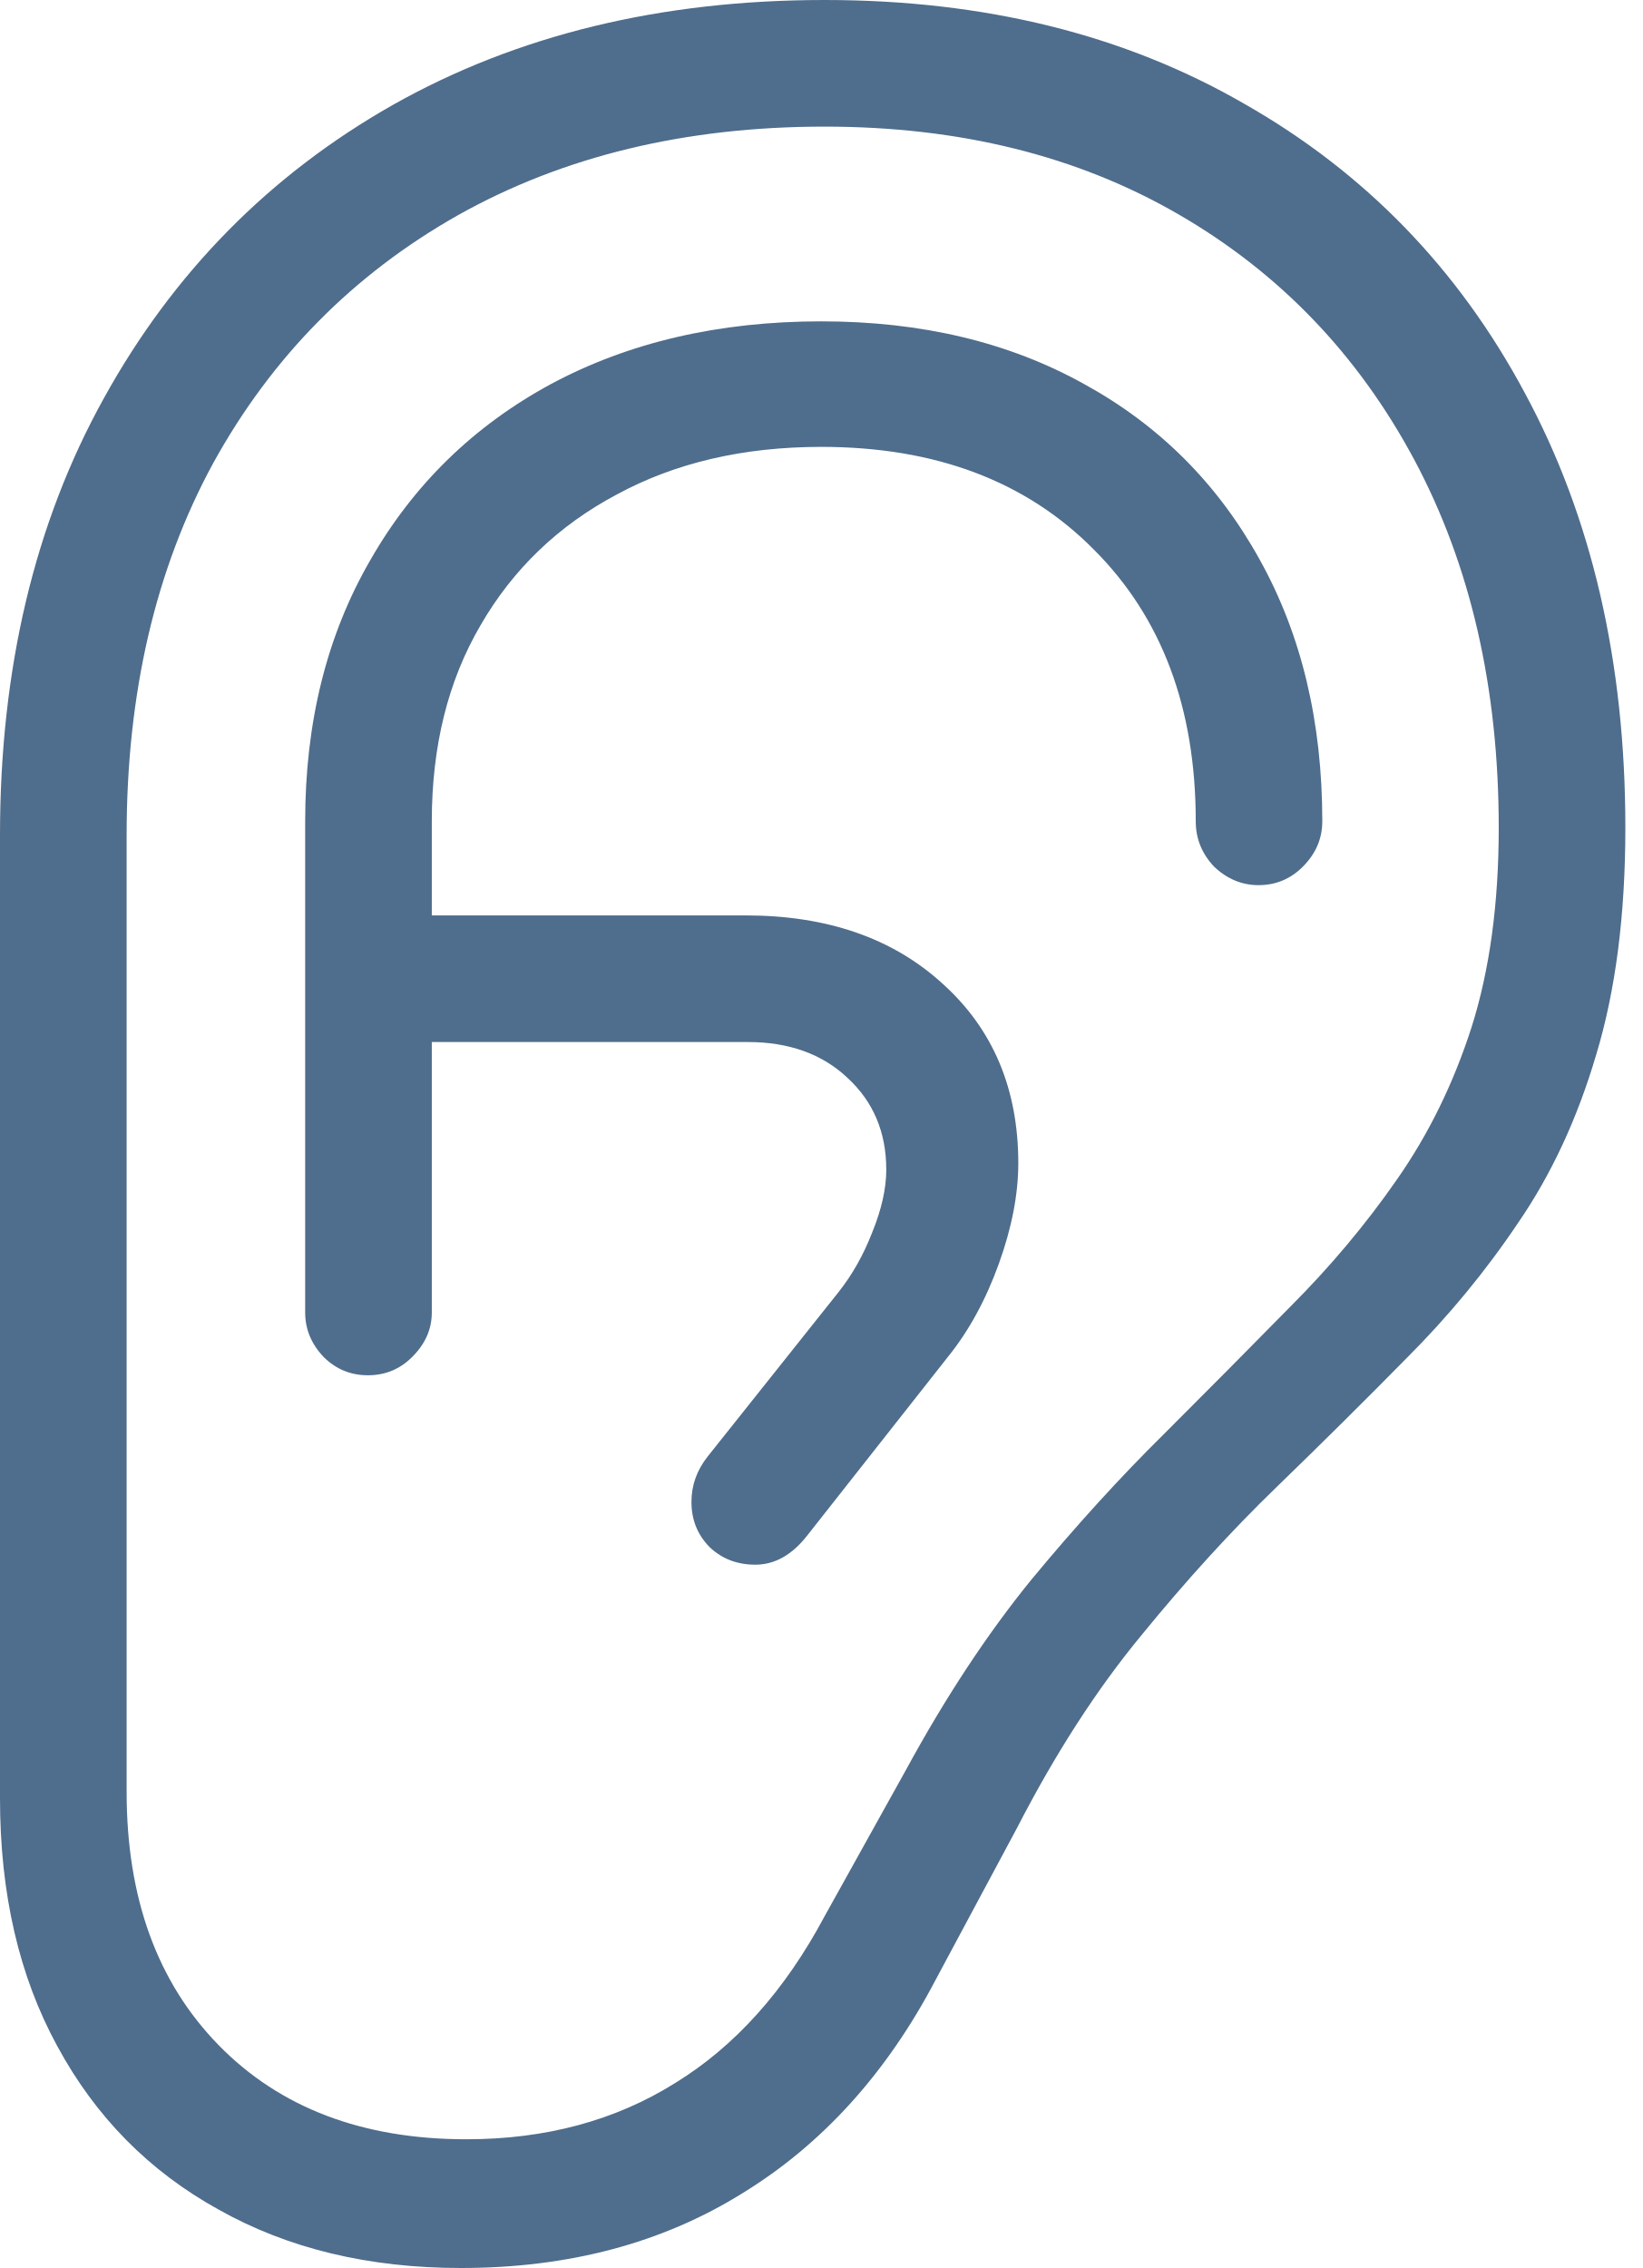
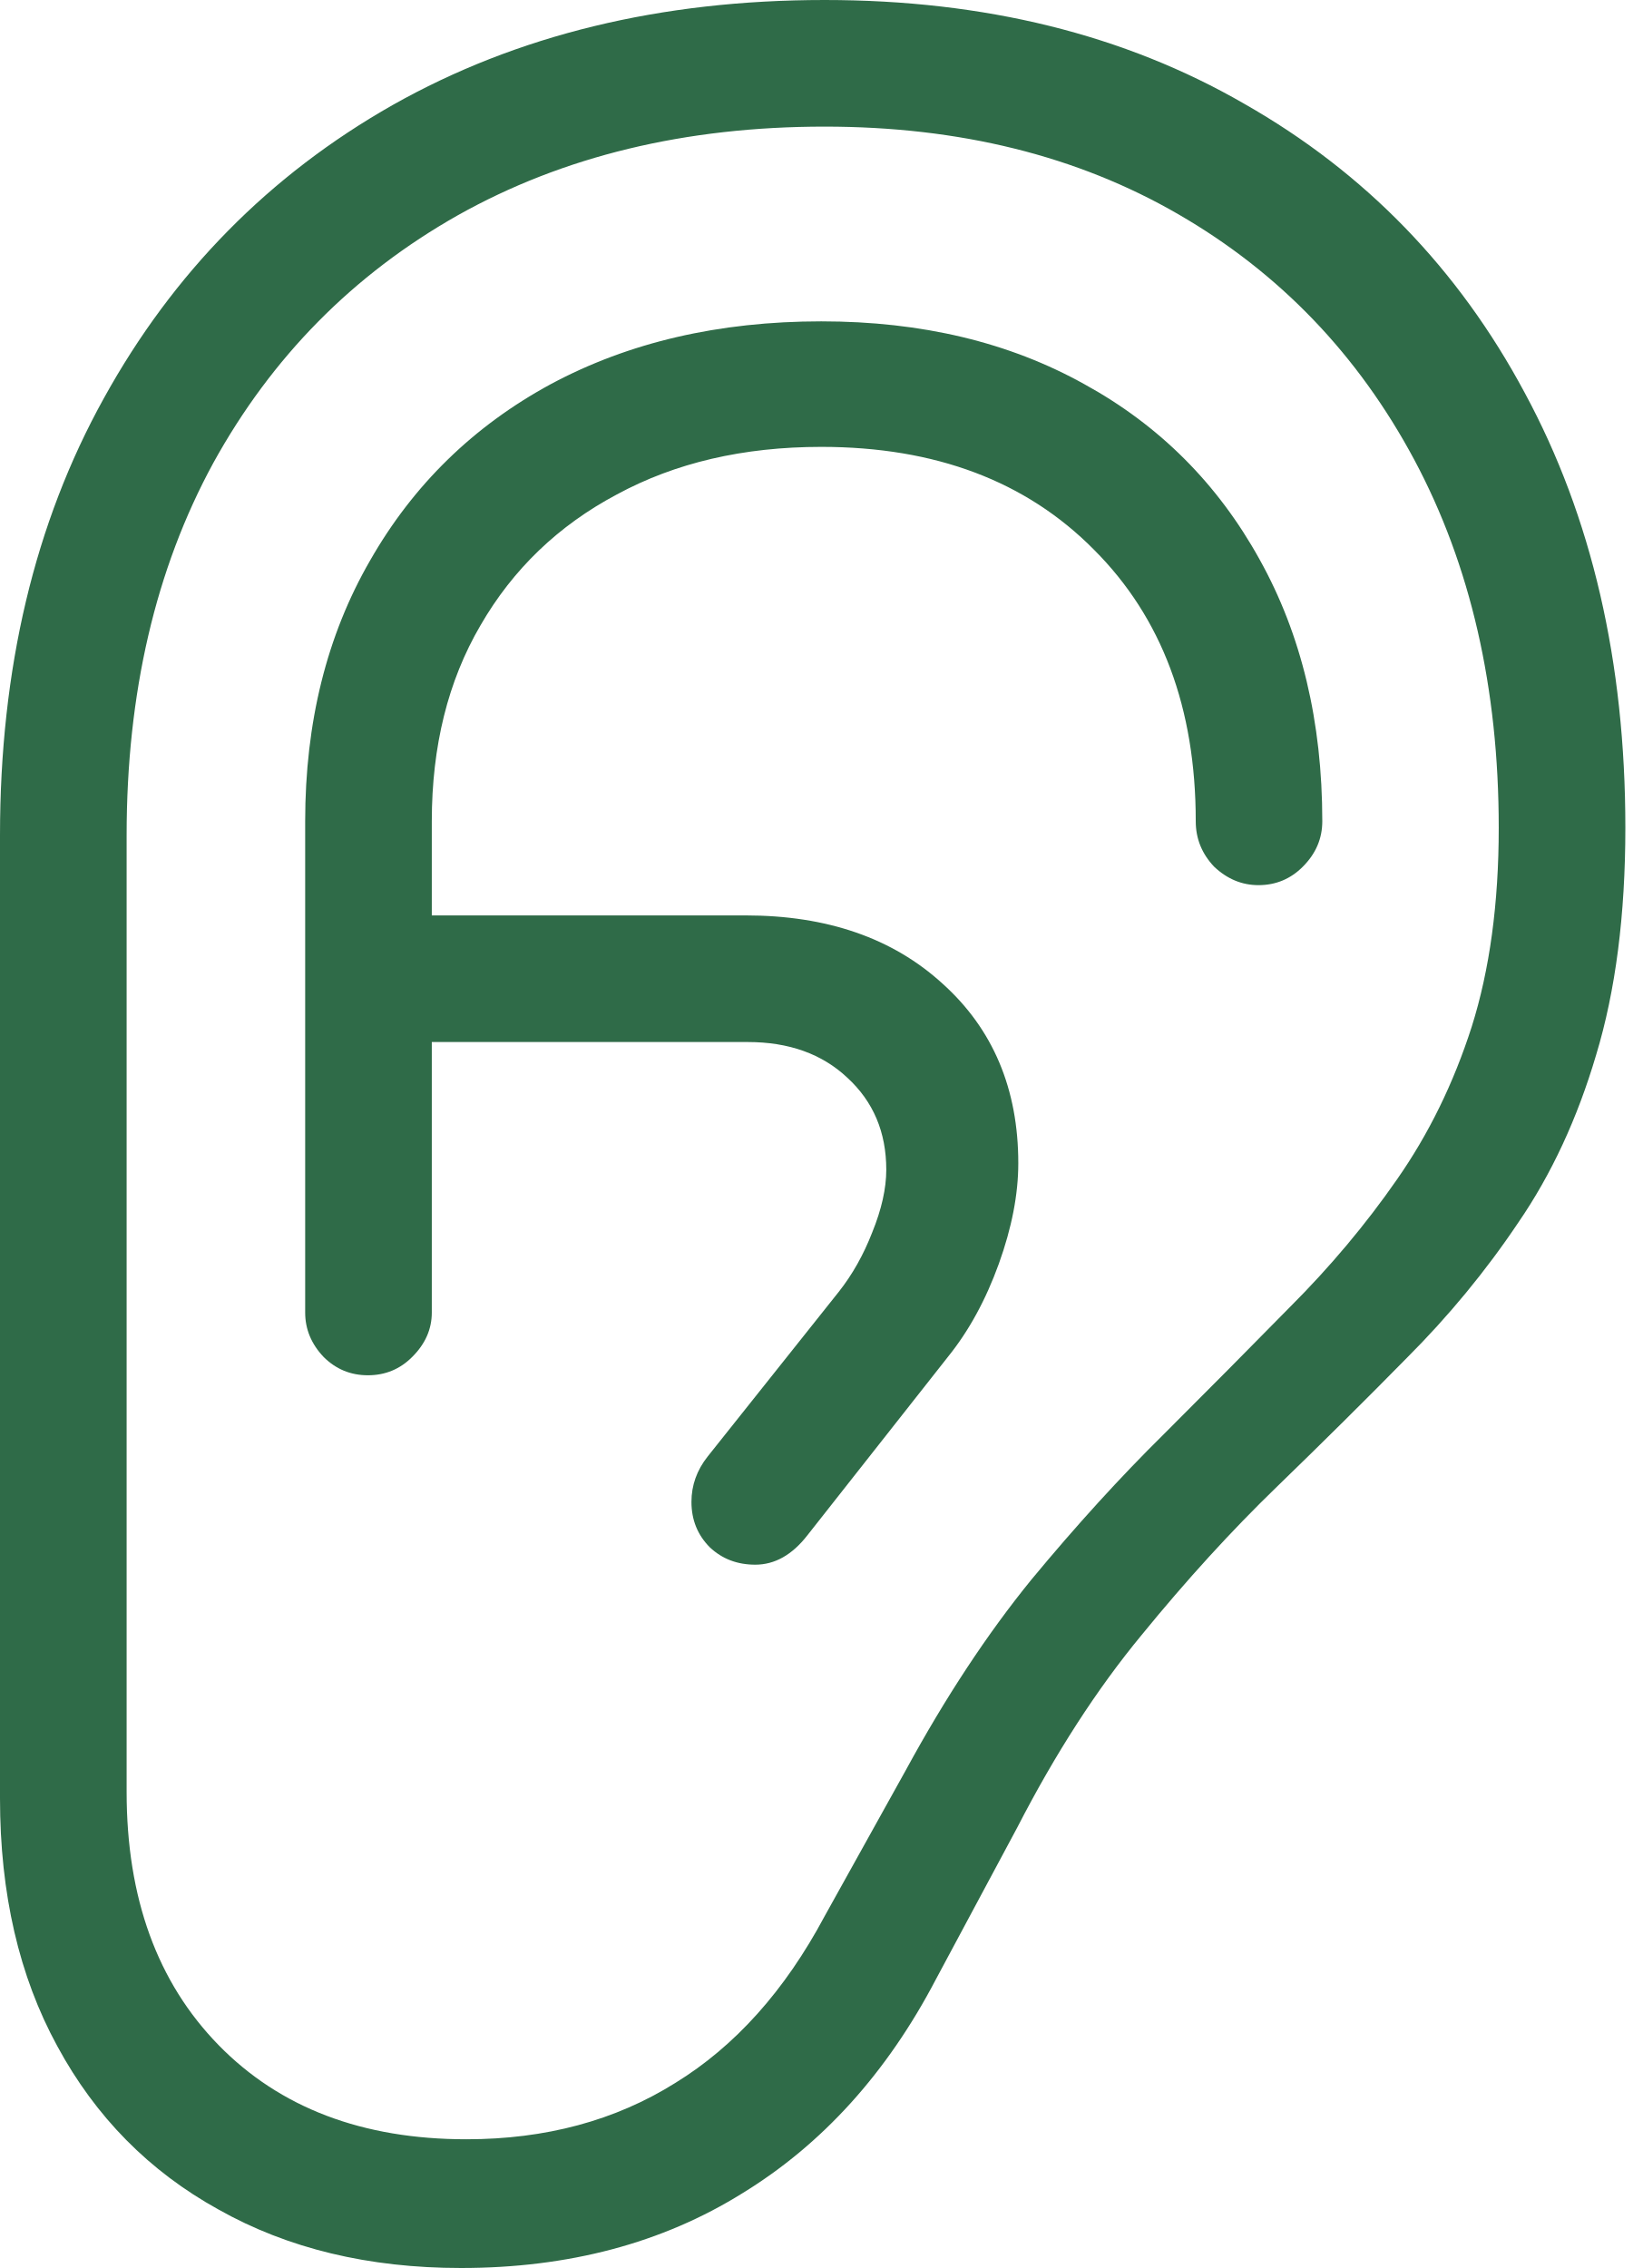
<svg xmlns="http://www.w3.org/2000/svg" width="21" height="29" viewBox="0 0 21 29" fill="none">
-   <path d="M0 22.995V10.681C0 8.551 0.443 6.687 1.328 5.092C2.214 3.487 3.445 2.237 5.022 1.342C6.609 0.447 8.449 0 10.543 0C12.591 0 14.38 0.443 15.911 1.328C17.452 2.205 18.646 3.436 19.495 5.022C20.353 6.609 20.782 8.463 20.782 10.584C20.782 11.7 20.657 12.669 20.408 13.49C20.168 14.302 19.836 15.017 19.412 15.634C18.997 16.253 18.522 16.829 17.987 17.364C17.461 17.899 16.907 18.448 16.326 19.011C15.745 19.573 15.169 20.205 14.597 20.906C14.025 21.598 13.495 22.419 13.006 23.369L11.968 25.306C11.341 26.505 10.515 27.418 9.491 28.045C8.468 28.682 7.268 29 5.894 29C4.713 29 3.68 28.751 2.795 28.253C1.909 27.764 1.222 27.068 0.733 26.164C0.244 25.269 0 24.213 0 22.995ZM1.619 22.912C1.619 24.268 2.011 25.347 2.795 26.15C3.579 26.952 4.635 27.354 5.963 27.354C6.978 27.354 7.868 27.114 8.634 26.634C9.399 26.164 10.036 25.453 10.543 24.503L11.581 22.636C12.088 21.704 12.623 20.892 13.186 20.2C13.758 19.509 14.325 18.886 14.887 18.332C15.45 17.77 15.985 17.23 16.492 16.714C17.009 16.197 17.465 15.653 17.862 15.081C18.268 14.5 18.586 13.85 18.817 13.13C19.047 12.402 19.163 11.553 19.163 10.584C19.163 8.795 18.803 7.227 18.084 5.88C17.364 4.534 16.359 3.487 15.067 2.74C13.776 1.992 12.268 1.619 10.543 1.619C8.763 1.619 7.199 1.997 5.853 2.753C4.515 3.51 3.473 4.566 2.726 5.922C1.988 7.278 1.619 8.864 1.619 10.681V22.912ZM4.704 17.585C4.483 17.585 4.294 17.507 4.137 17.35C3.98 17.184 3.902 16.995 3.902 16.783V10.501C3.902 9.238 4.178 8.126 4.732 7.167C5.285 6.198 6.056 5.447 7.042 4.912C8.039 4.377 9.192 4.109 10.501 4.109C11.784 4.109 12.904 4.377 13.864 4.912C14.823 5.438 15.57 6.185 16.105 7.153C16.64 8.112 16.907 9.229 16.907 10.501C16.907 10.723 16.824 10.916 16.658 11.082C16.502 11.239 16.312 11.318 16.091 11.318C15.879 11.318 15.69 11.239 15.524 11.082C15.367 10.916 15.289 10.723 15.289 10.501C15.289 9.053 14.855 7.896 13.988 7.029C13.121 6.152 11.959 5.714 10.501 5.714C9.505 5.714 8.634 5.917 7.886 6.323C7.139 6.72 6.558 7.278 6.143 7.997C5.728 8.707 5.521 9.542 5.521 10.501V16.783C5.521 16.995 5.438 17.184 5.271 17.35C5.115 17.507 4.926 17.585 4.704 17.585ZM4.649 13.324V11.705H9.533C10.575 11.705 11.415 11.996 12.051 12.577C12.697 13.158 13.02 13.924 13.02 14.874C13.02 15.27 12.937 15.699 12.771 16.16C12.604 16.622 12.388 17.018 12.12 17.35L10.322 19.633C10.128 19.882 9.906 20.007 9.657 20.007C9.427 20.007 9.233 19.933 9.076 19.785C8.92 19.628 8.841 19.435 8.841 19.204C8.841 18.992 8.91 18.798 9.049 18.623L10.723 16.52C10.898 16.299 11.041 16.045 11.152 15.759C11.272 15.464 11.332 15.196 11.332 14.957C11.332 14.477 11.166 14.085 10.834 13.78C10.511 13.476 10.086 13.324 9.561 13.324H4.649Z" fill="#4F6D8C" />
+   <path d="M0 22.995V10.681C0 8.551 0.443 6.687 1.328 5.092C2.214 3.487 3.445 2.237 5.022 1.342C6.609 0.447 8.449 0 10.543 0C12.591 0 14.38 0.443 15.911 1.328C17.452 2.205 18.646 3.436 19.495 5.022C20.353 6.609 20.782 8.463 20.782 10.584C20.782 11.7 20.657 12.669 20.408 13.49C20.168 14.302 19.836 15.017 19.412 15.634C18.997 16.253 18.522 16.829 17.987 17.364C17.461 17.899 16.907 18.448 16.326 19.011C15.745 19.573 15.169 20.205 14.597 20.906C14.025 21.598 13.495 22.419 13.006 23.369L11.968 25.306C11.341 26.505 10.515 27.418 9.491 28.045C8.468 28.682 7.268 29 5.894 29C4.713 29 3.68 28.751 2.795 28.253C1.909 27.764 1.222 27.068 0.733 26.164C0.244 25.269 0 24.213 0 22.995ZM1.619 22.912C1.619 24.268 2.011 25.347 2.795 26.15C3.579 26.952 4.635 27.354 5.963 27.354C6.978 27.354 7.868 27.114 8.634 26.634C9.399 26.164 10.036 25.453 10.543 24.503L11.581 22.636C12.088 21.704 12.623 20.892 13.186 20.2C13.758 19.509 14.325 18.886 14.887 18.332C15.45 17.77 15.985 17.23 16.492 16.714C17.009 16.197 17.465 15.653 17.862 15.081C18.268 14.5 18.586 13.85 18.817 13.13C19.047 12.402 19.163 11.553 19.163 10.584C19.163 8.795 18.803 7.227 18.084 5.88C17.364 4.534 16.359 3.487 15.067 2.74C13.776 1.992 12.268 1.619 10.543 1.619C8.763 1.619 7.199 1.997 5.853 2.753C4.515 3.51 3.473 4.566 2.726 5.922C1.988 7.278 1.619 8.864 1.619 10.681V22.912ZM4.704 17.585C4.483 17.585 4.294 17.507 4.137 17.35C3.98 17.184 3.902 16.995 3.902 16.783V10.501C3.902 9.238 4.178 8.126 4.732 7.167C5.285 6.198 6.056 5.447 7.042 4.912C8.039 4.377 9.192 4.109 10.501 4.109C11.784 4.109 12.904 4.377 13.864 4.912C14.823 5.438 15.57 6.185 16.105 7.153C16.64 8.112 16.907 9.229 16.907 10.501C16.907 10.723 16.824 10.916 16.658 11.082C16.502 11.239 16.312 11.318 16.091 11.318C15.879 11.318 15.69 11.239 15.524 11.082C15.367 10.916 15.289 10.723 15.289 10.501C15.289 9.053 14.855 7.896 13.988 7.029C13.121 6.152 11.959 5.714 10.501 5.714C9.505 5.714 8.634 5.917 7.886 6.323C7.139 6.72 6.558 7.278 6.143 7.997C5.728 8.707 5.521 9.542 5.521 10.501V16.783C5.521 16.995 5.438 17.184 5.271 17.35C5.115 17.507 4.926 17.585 4.704 17.585ZM4.649 13.324V11.705H9.533C10.575 11.705 11.415 11.996 12.051 12.577C12.697 13.158 13.02 13.924 13.02 14.874C13.02 15.27 12.937 15.699 12.771 16.16C12.604 16.622 12.388 17.018 12.12 17.35L10.322 19.633C10.128 19.882 9.906 20.007 9.657 20.007C9.427 20.007 9.233 19.933 9.076 19.785C8.92 19.628 8.841 19.435 8.841 19.204C8.841 18.992 8.91 18.798 9.049 18.623L10.723 16.52C10.898 16.299 11.041 16.045 11.152 15.759C11.272 15.464 11.332 15.196 11.332 14.957C11.332 14.477 11.166 14.085 10.834 13.78C10.511 13.476 10.086 13.324 9.561 13.324H4.649Z" fill="#2F6B48" />
</svg>
